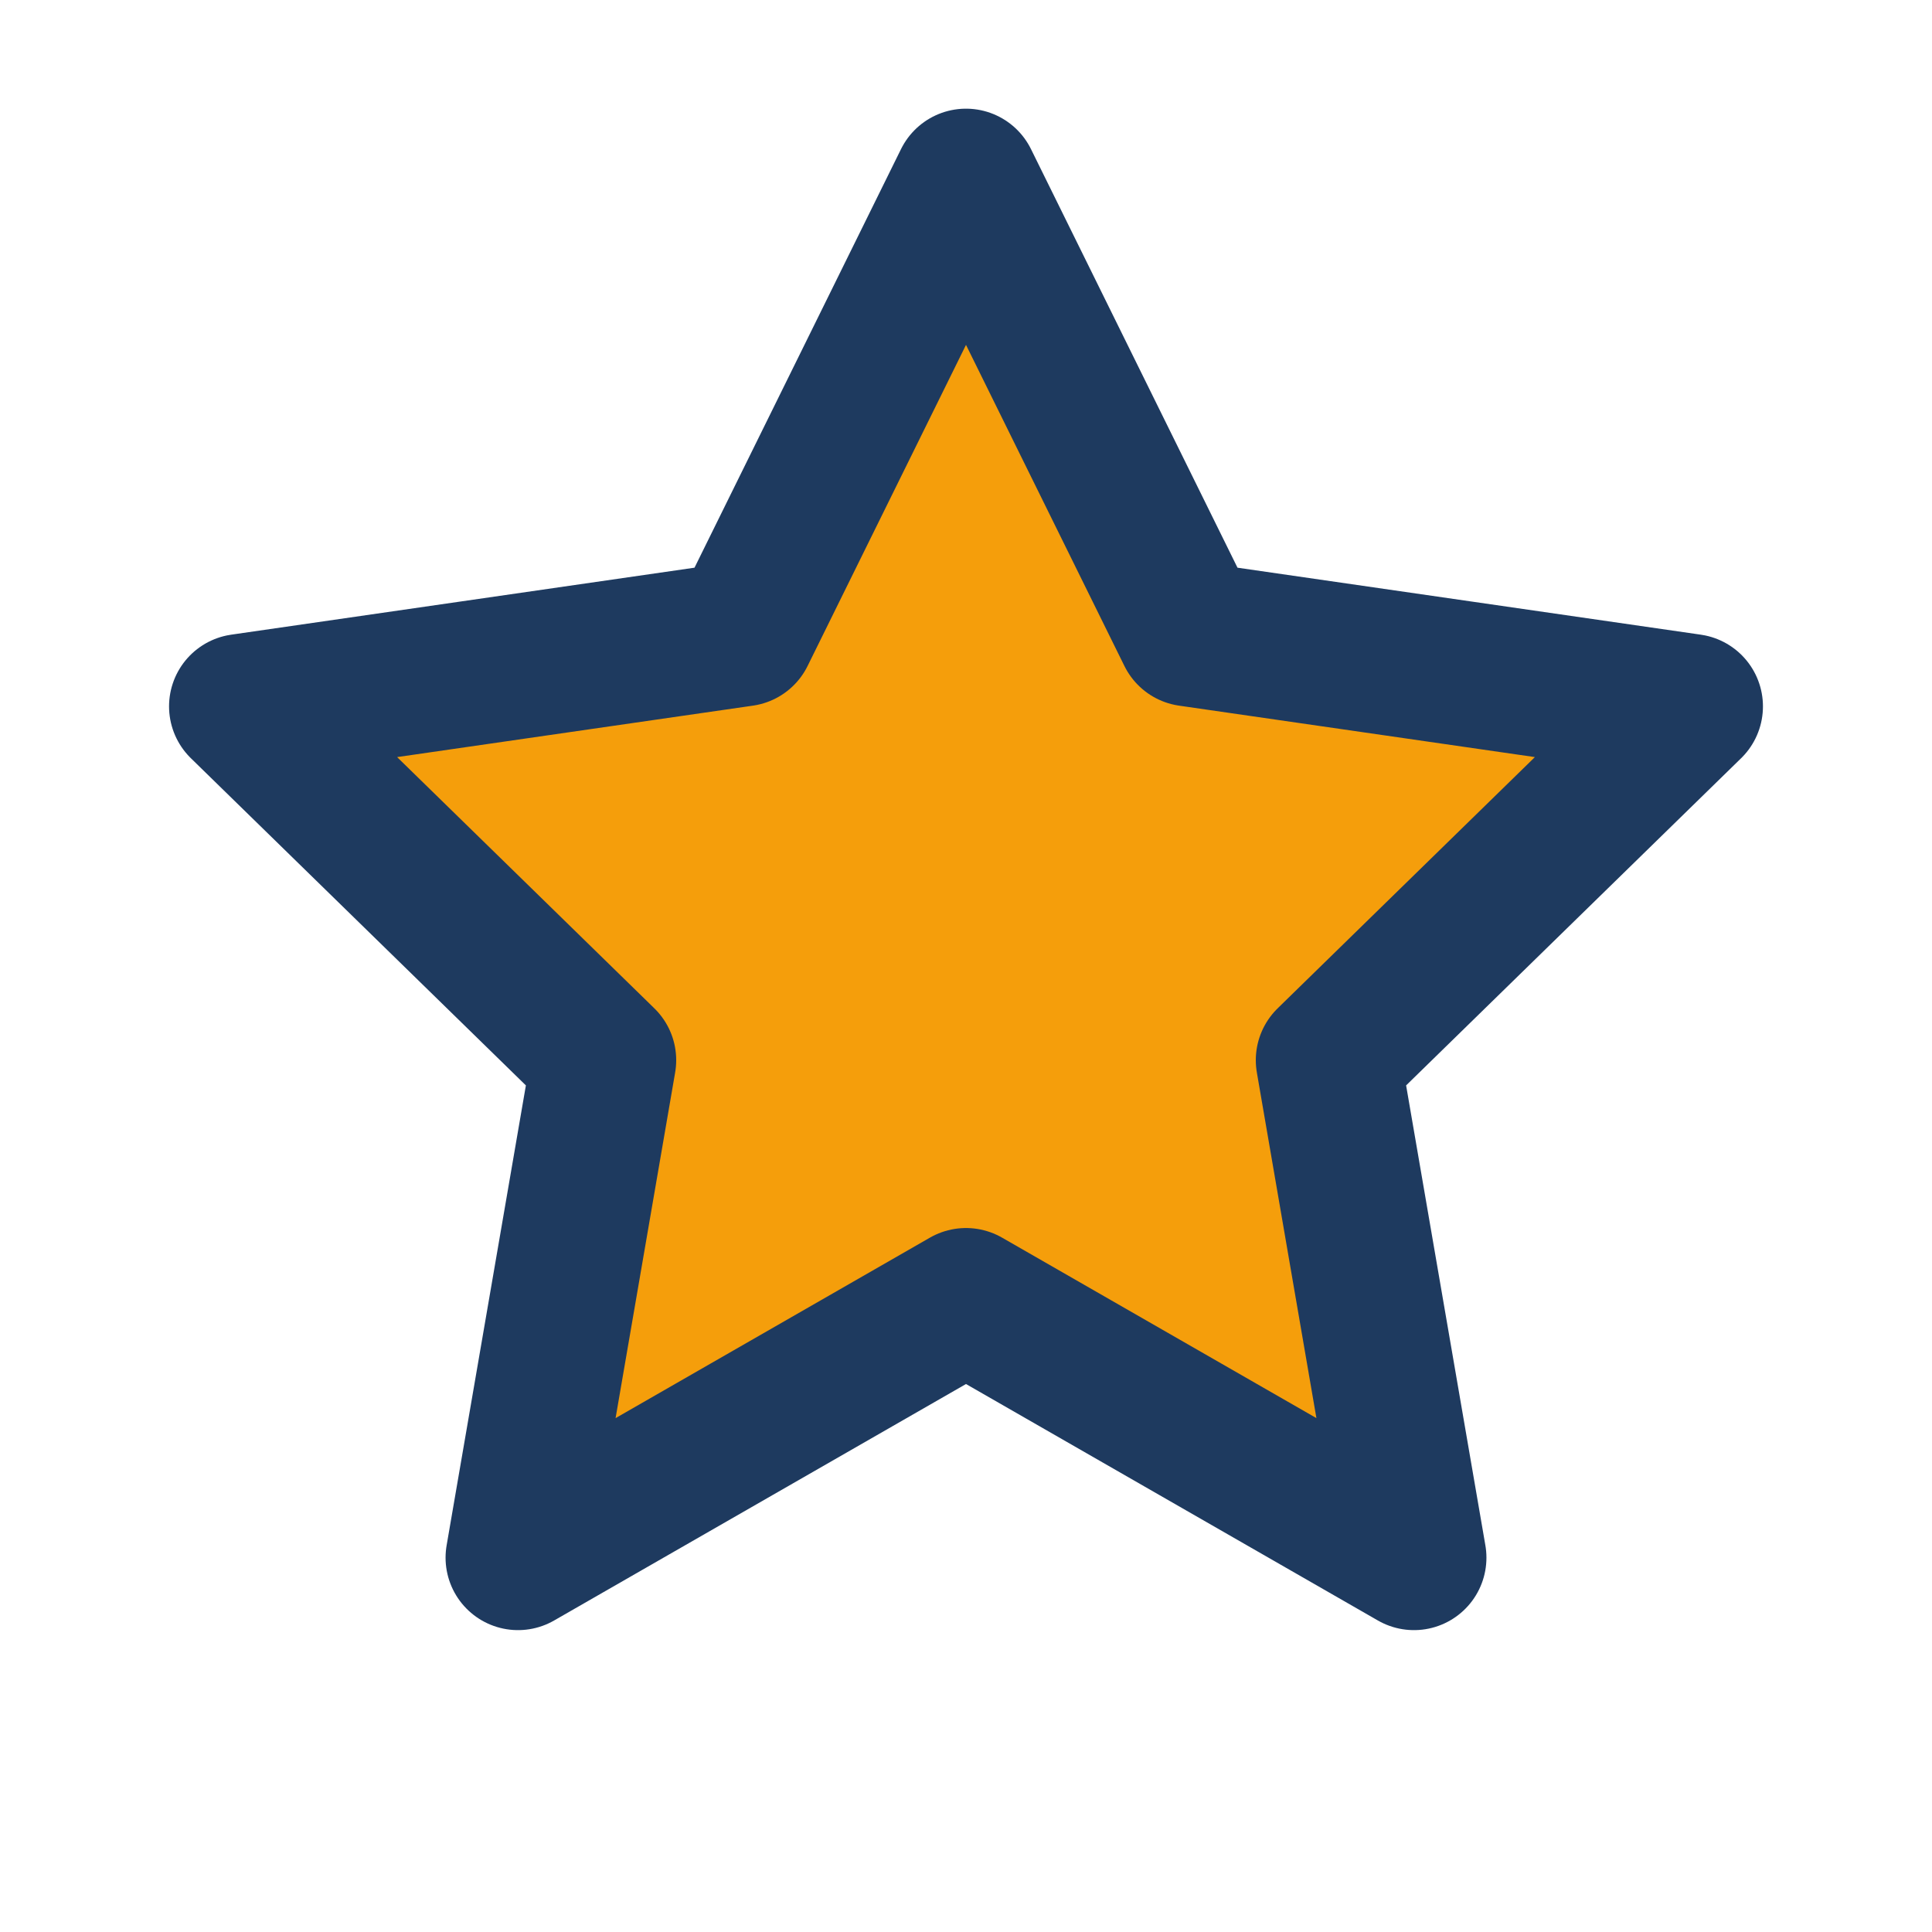
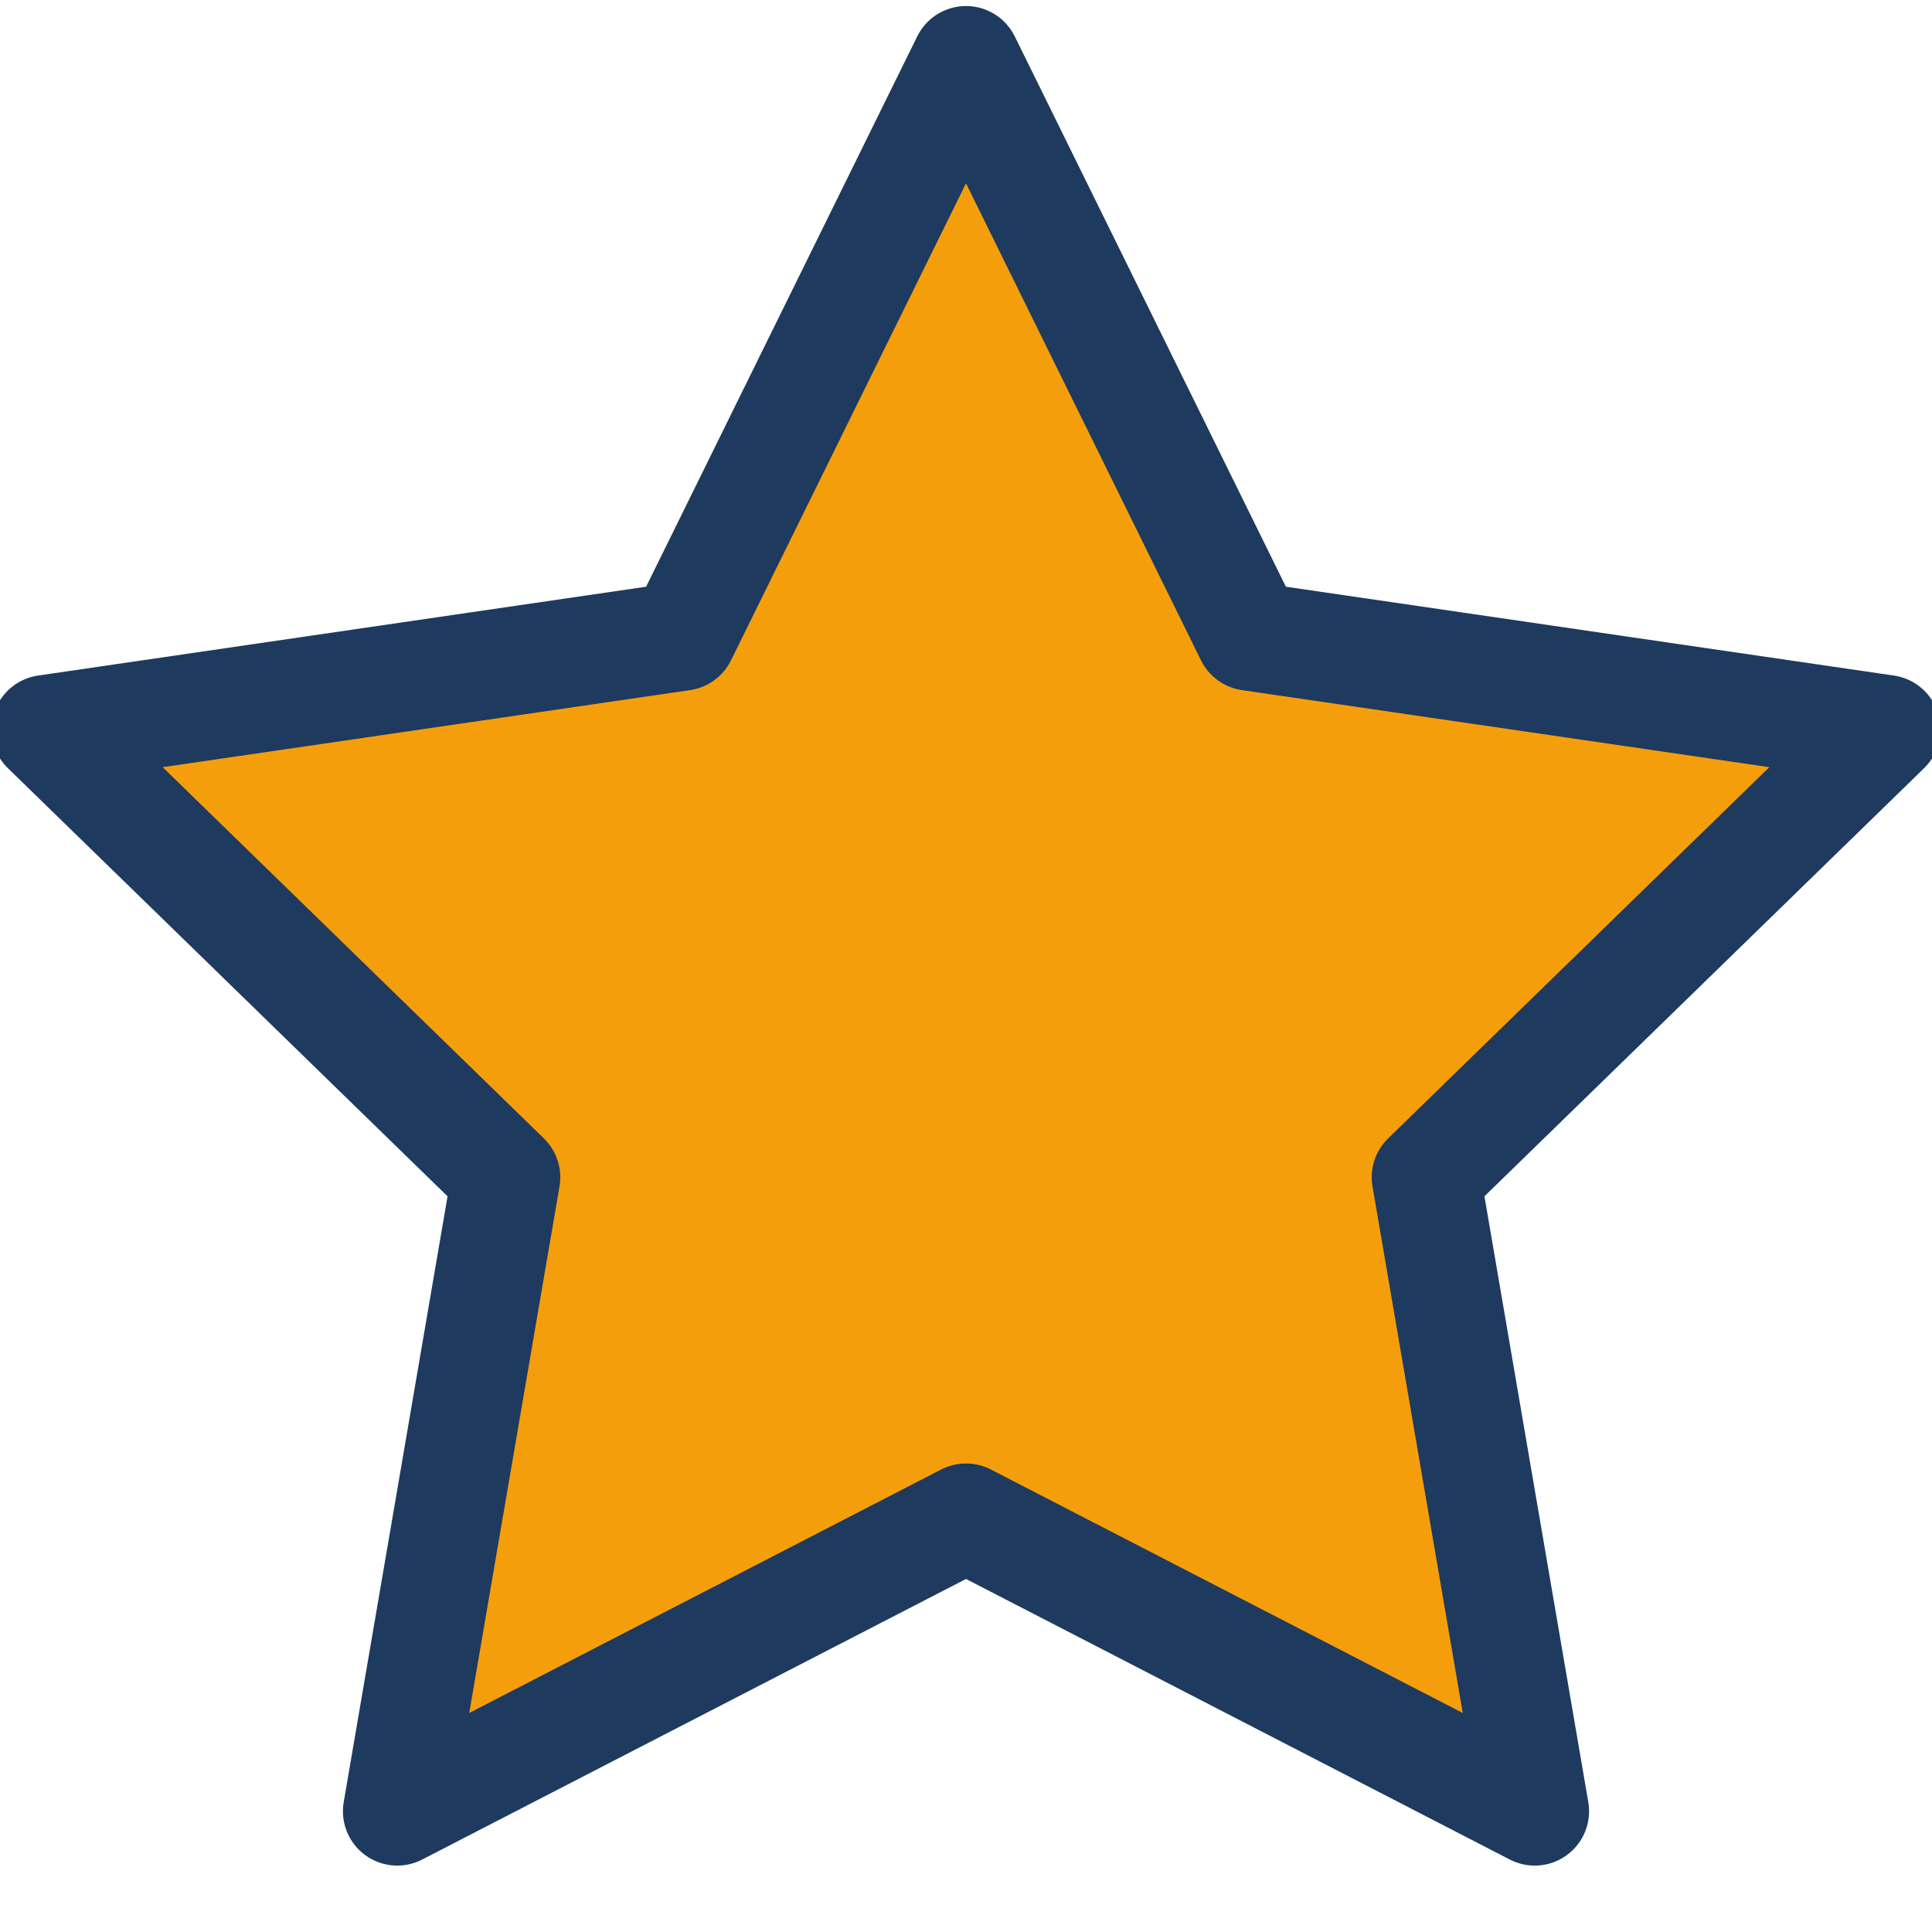
<svg xmlns="http://www.w3.org/2000/svg" width="32" height="32" viewBox="0 0 16 16">
-   <path d="M8 1.5l1.85 3.75 4.15.6-3 2.93.71 4.12L8 10.77 4.29 12.9l.71-4.12-3-2.93 4.15-.6L8 1.5z" fill="#f59e0b" stroke="#1e3a5f" stroke-width="1.2" stroke-linejoin="round" />
+   <path d="M8 0.5l2.35 4.77 5.27.77-3.81 3.71.9 5.25L8 12.57 3.29 15l.9-5.25L.38 6.04l5.27-.77L8 0.5z" fill="#f59e0b" stroke="#1e3a5f" stroke-width="0.9" stroke-linejoin="round" />
</svg>
